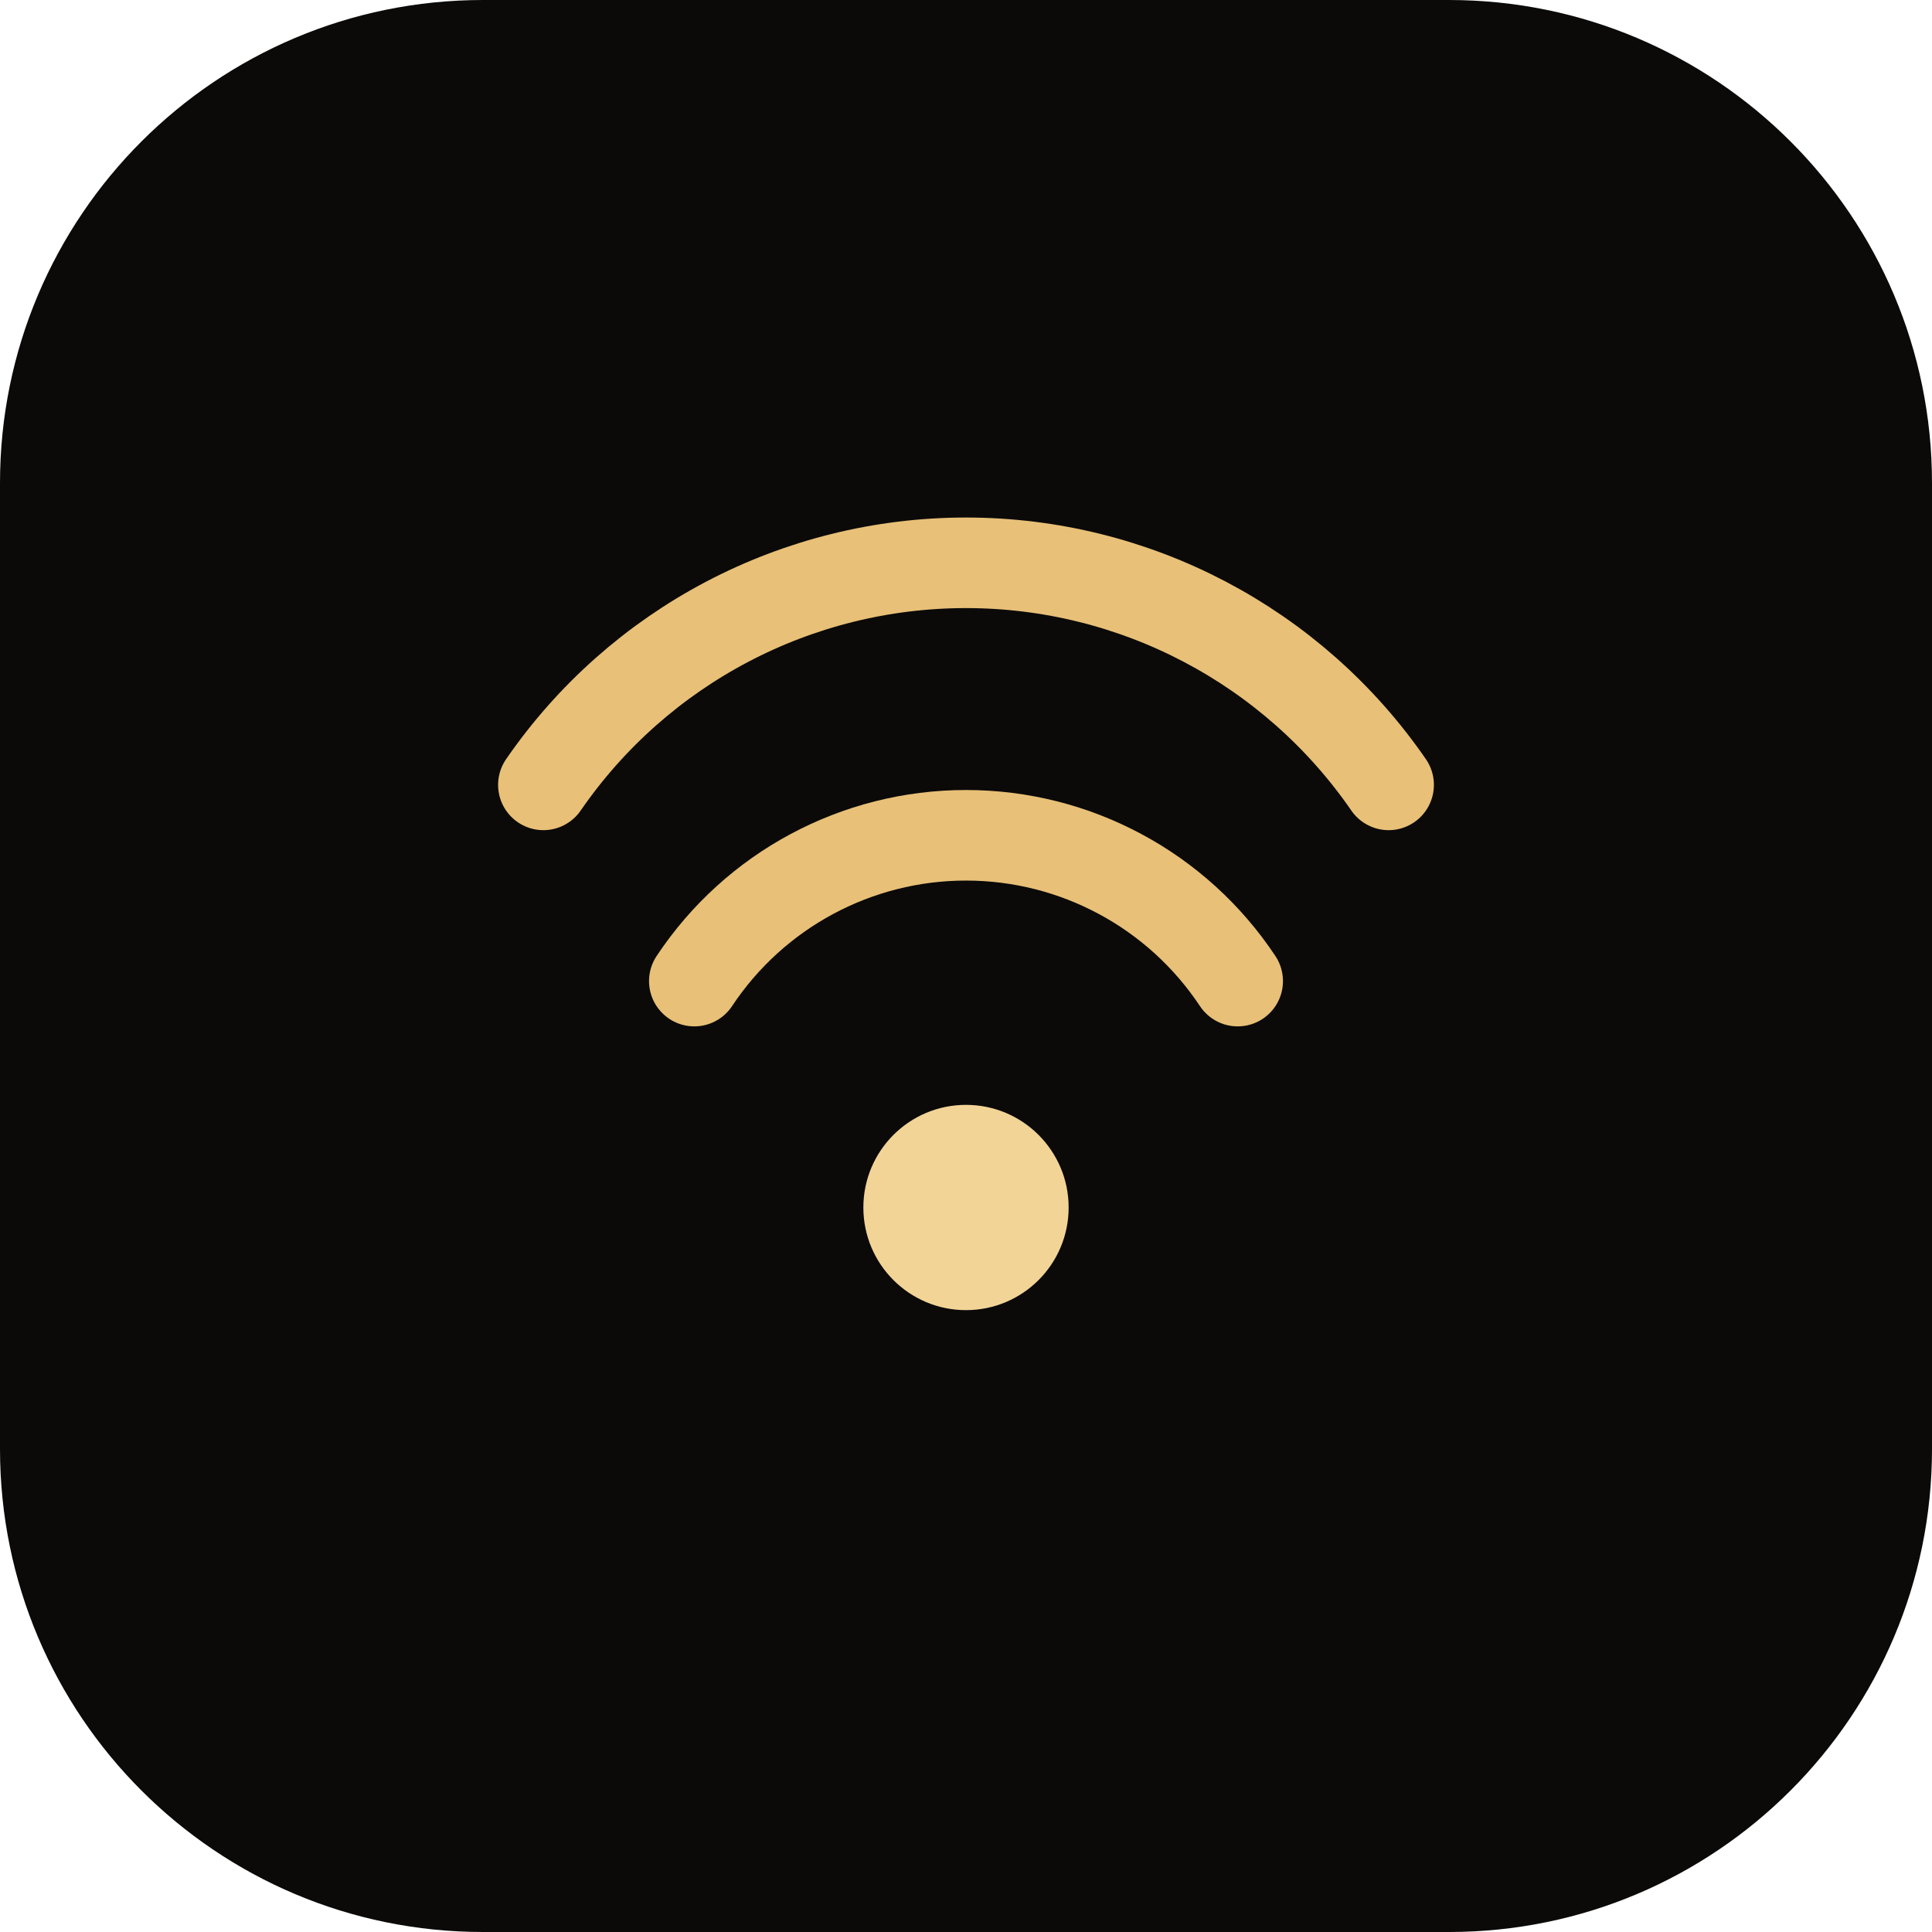
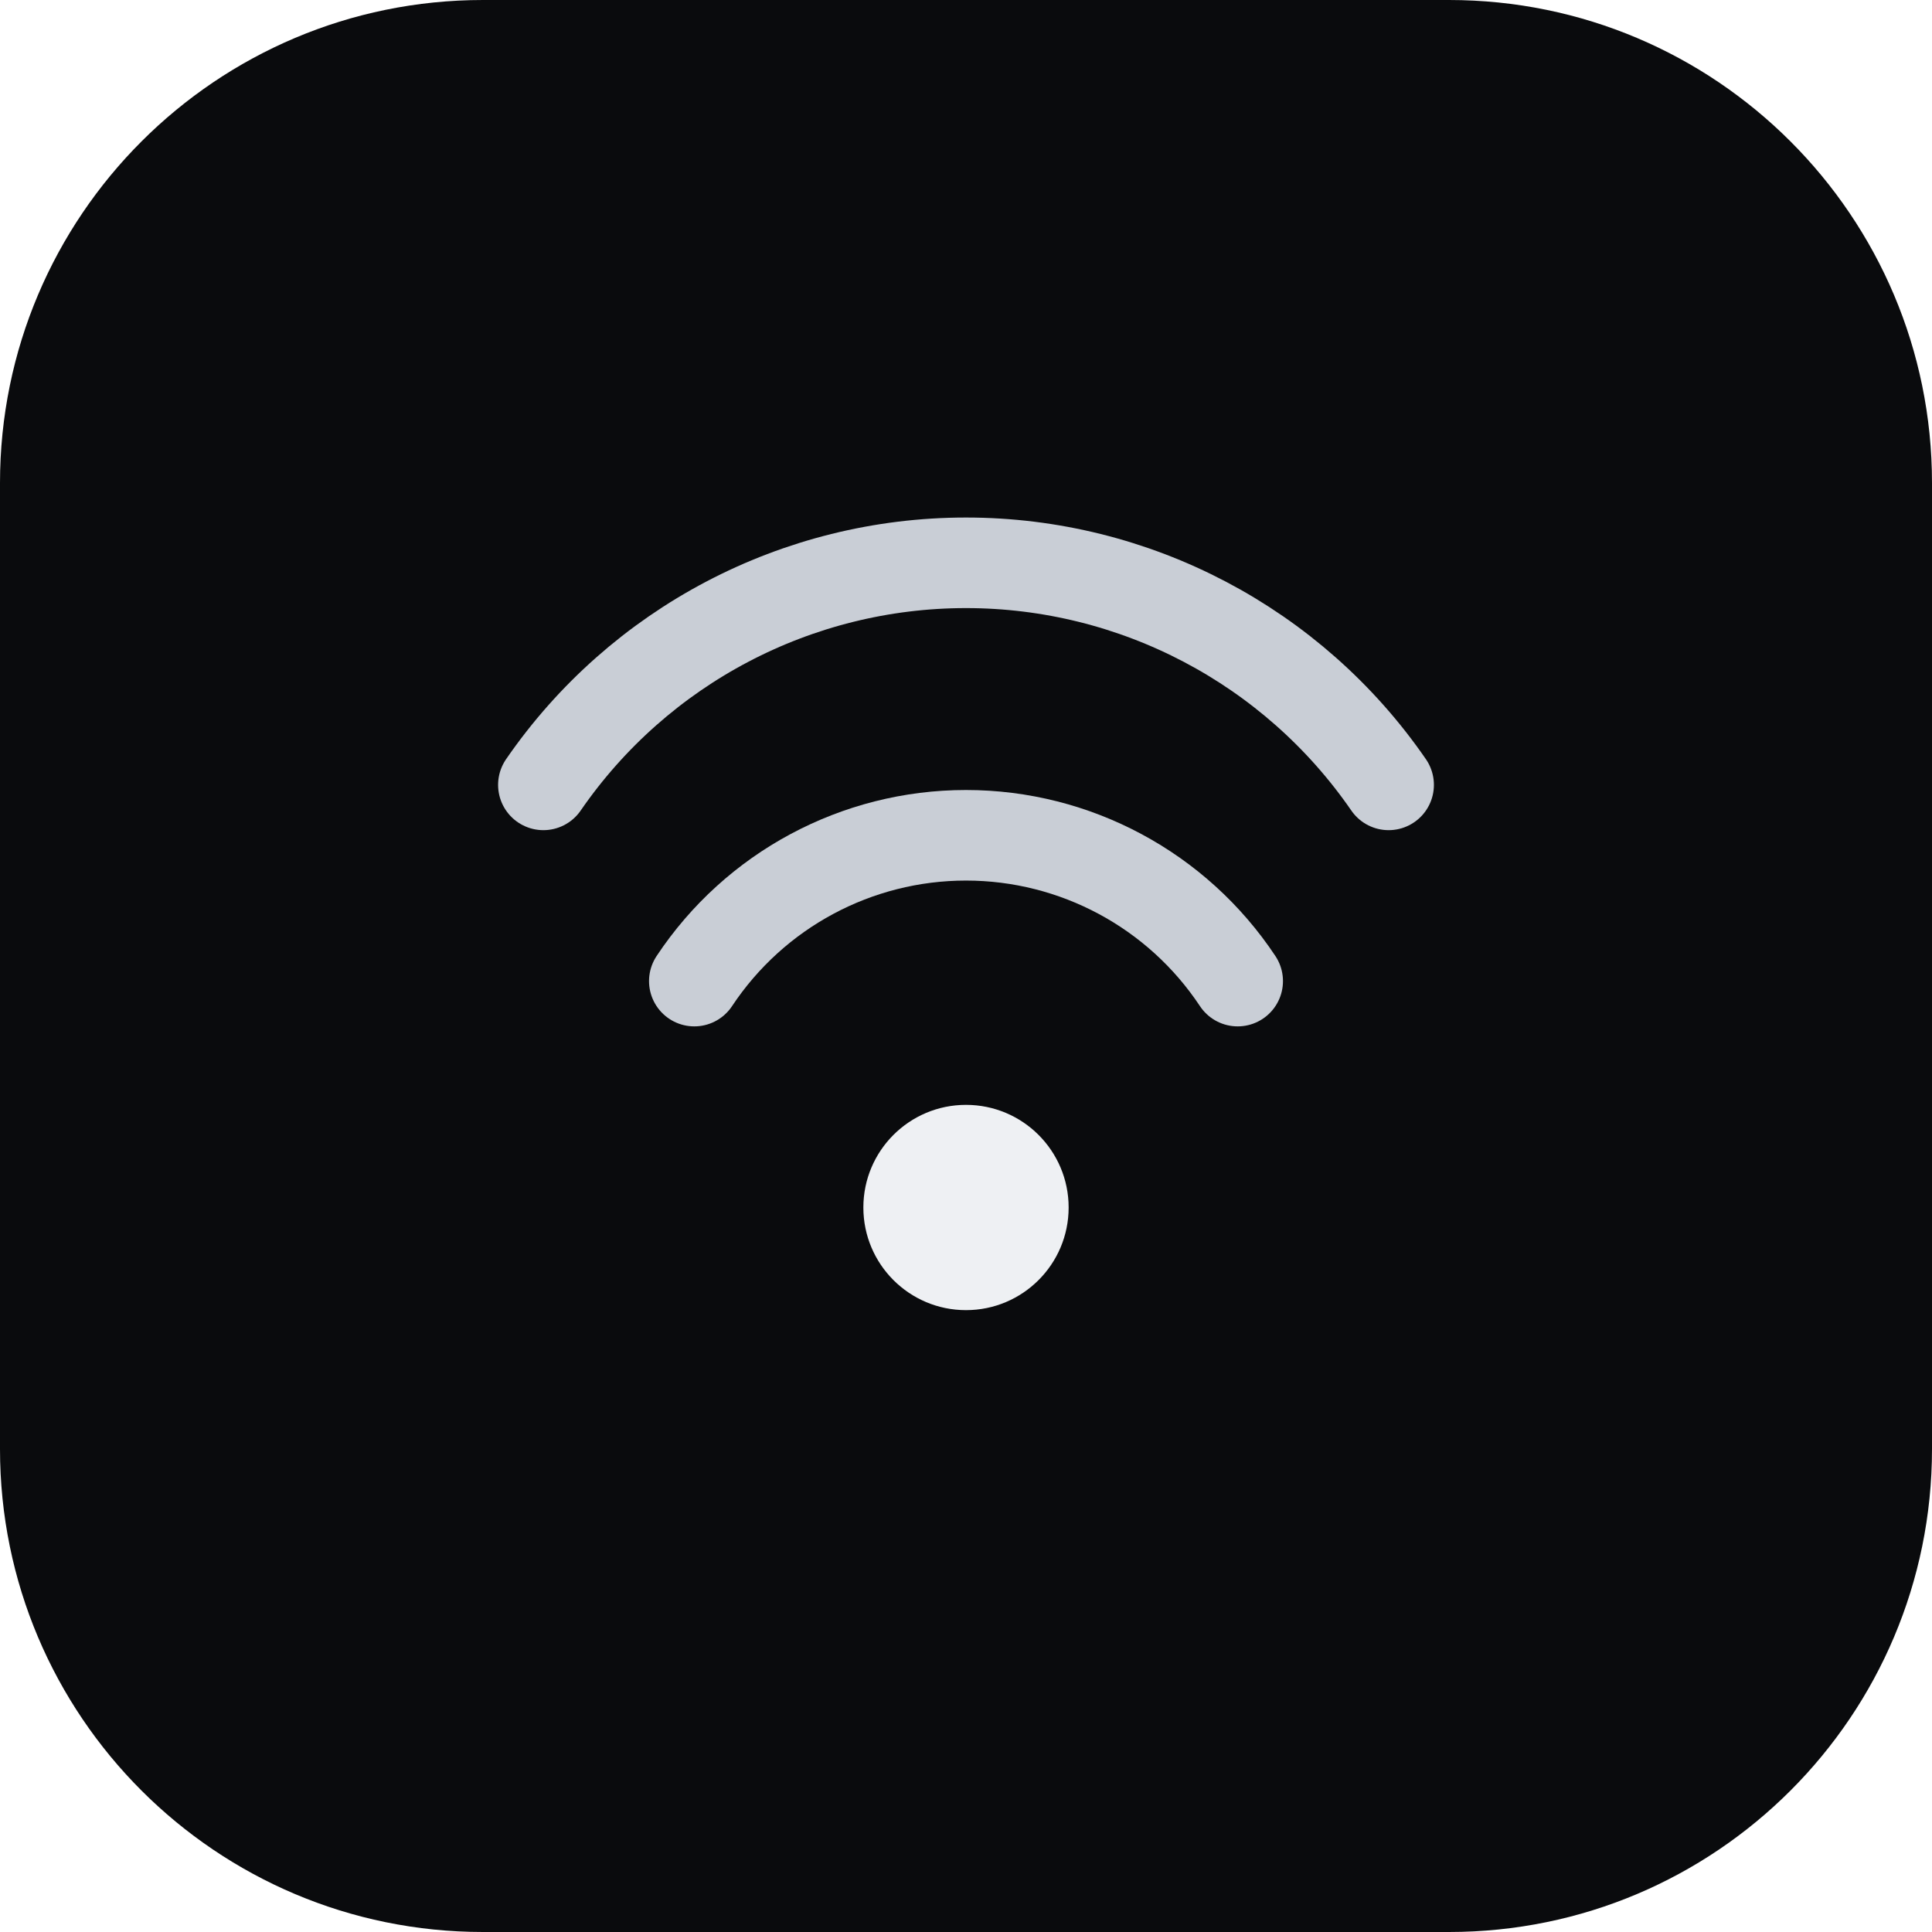
<svg xmlns="http://www.w3.org/2000/svg" viewBox="0 0 64 64">
-   <rect width="64" height="64" rx="16" fill="#0b0a09" />
-   <path d="M18 26a17 17 0 0 1 28 0" stroke="#e8c077" stroke-width="3" stroke-linecap="round" fill="none" />
-   <path d="M23 32.5a10.8 10.8 0 0 1 18 0" stroke="#e8c077" stroke-width="3" stroke-linecap="round" fill="none" />
-   <circle cx="32" cy="40" r="3.4" fill="#f3d497" />
+   <rect width="64" height="64" rx="16" fill="#0a0b0d" />
+   <path d="M18 26a17 17 0 0 1 28 0" stroke="#c9ced6" stroke-width="3" stroke-linecap="round" fill="none" />
+   <path d="M23 32.5a10.8 10.8 0 0 1 18 0" stroke="#c9ced6" stroke-width="3" stroke-linecap="round" fill="none" />
+   <circle cx="32" cy="40" r="3.4" fill="#eef0f3" />
</svg>
